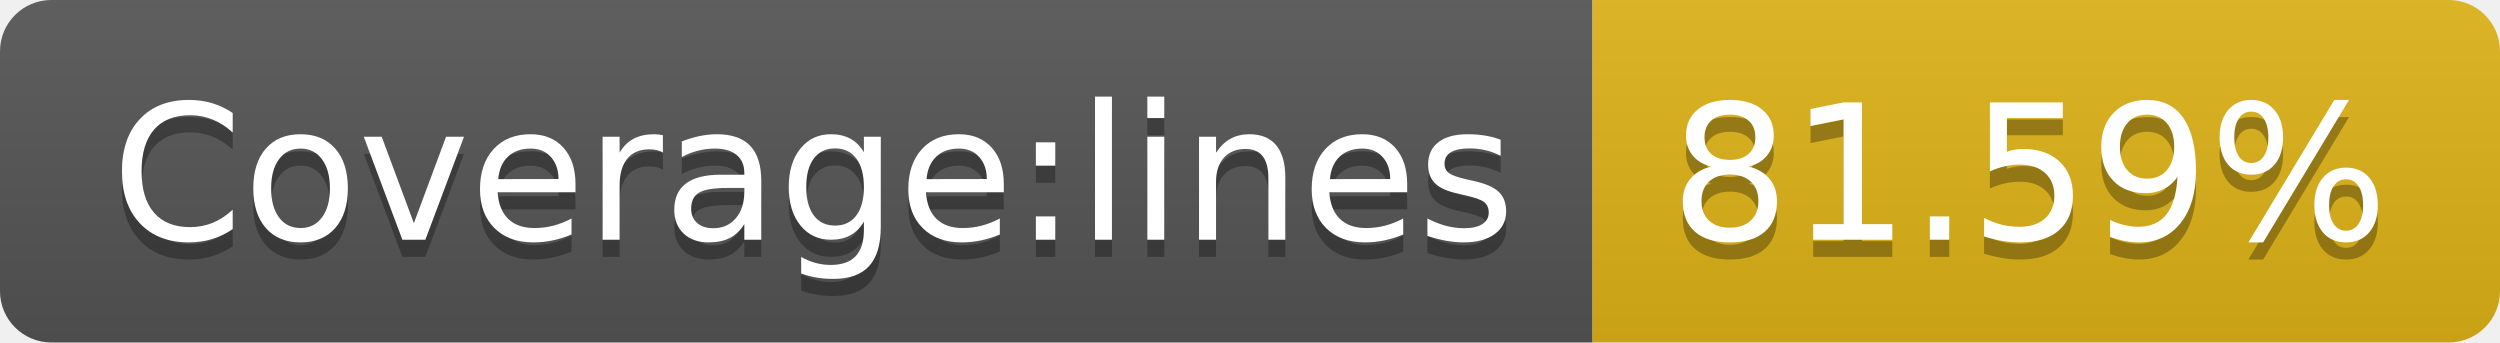
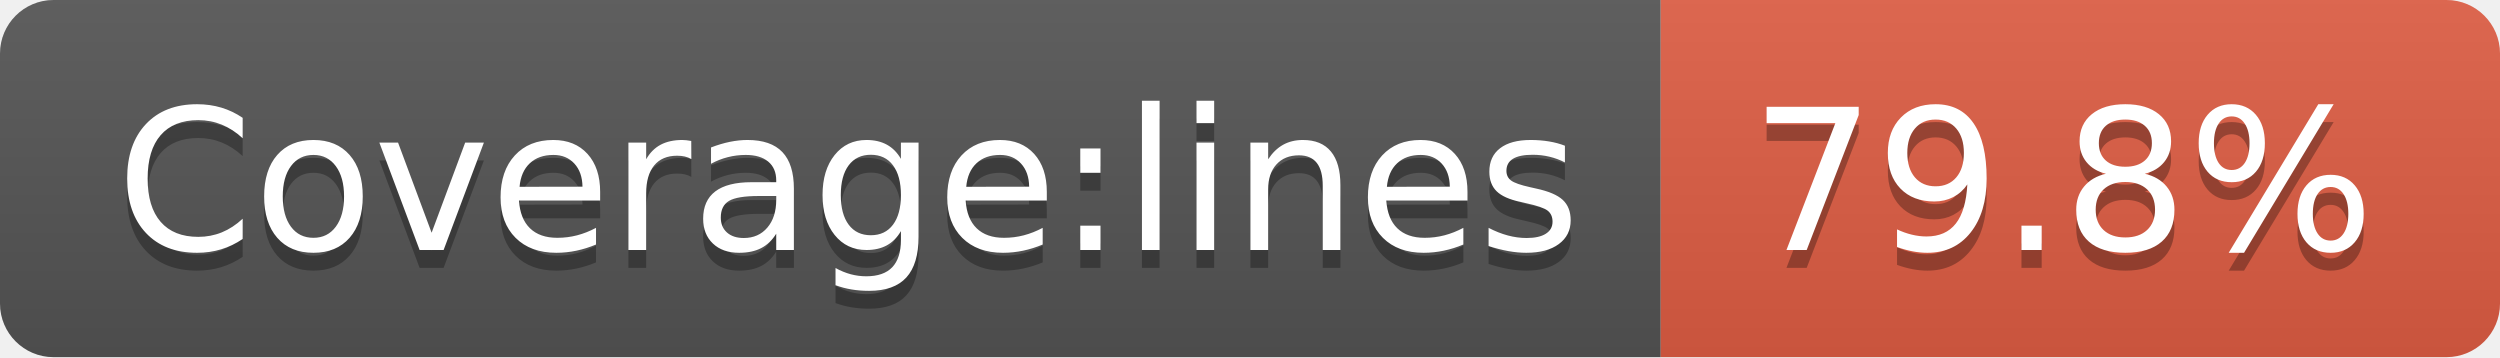
- <svg xmlns="http://www.w3.org/2000/svg" width="146" height="20">
+ <svg xmlns="http://www.w3.org/2000/svg" width="140" height="20">
  <linearGradient id="b" x2="0" y2="100%">
    <stop offset="0" stop-color="#bbb" stop-opacity=".1" />
    <stop offset="1" stop-opacity=".1" />
  </linearGradient>
  <clipPath id="a">
-     <rect width="146" height="20" rx="3" fill="#fff" />
+     <rect width="140" height="20" rx="3" fill="#fff" />
  </clipPath>
  <g clip-path="url(#a)">
    <path fill="#555" d="M0 0h93v20H0z" />
-     <path fill="#dfb317" d="M93 0h53v20H93z" />
-     <path fill="url(#b)" d="M0 0h146v20H0z" />
+     <path fill="#e05d44" d="M93 0h47v20H93z" />
+     <path fill="url(#b)" d="M0 0h140v20H0z" />
  </g>
  <g fill="#fff" text-anchor="middle" font-family="DejaVu Sans,Verdana,Geneva,sans-serif" font-size="110">
    <text x="475" y="150" fill="#010101" fill-opacity=".3" transform="scale(.1)" textLength="830">Coverage:lines</text>
    <text x="475" y="140" transform="scale(.1)" textLength="830">Coverage:lines</text>
-     <text x="1185" y="150" fill="#010101" fill-opacity=".3" transform="scale(.1)" textLength="430">81.59%</text>
-     <text x="1185" y="140" transform="scale(.1)" textLength="430">81.59%</text>
+     <text x="1155" y="150" fill="#010101" fill-opacity=".3" transform="scale(.1)" textLength="370">79.8%</text>
+     <text x="1155" y="140" transform="scale(.1)" textLength="370">79.8%</text>
  </g>
</svg>
